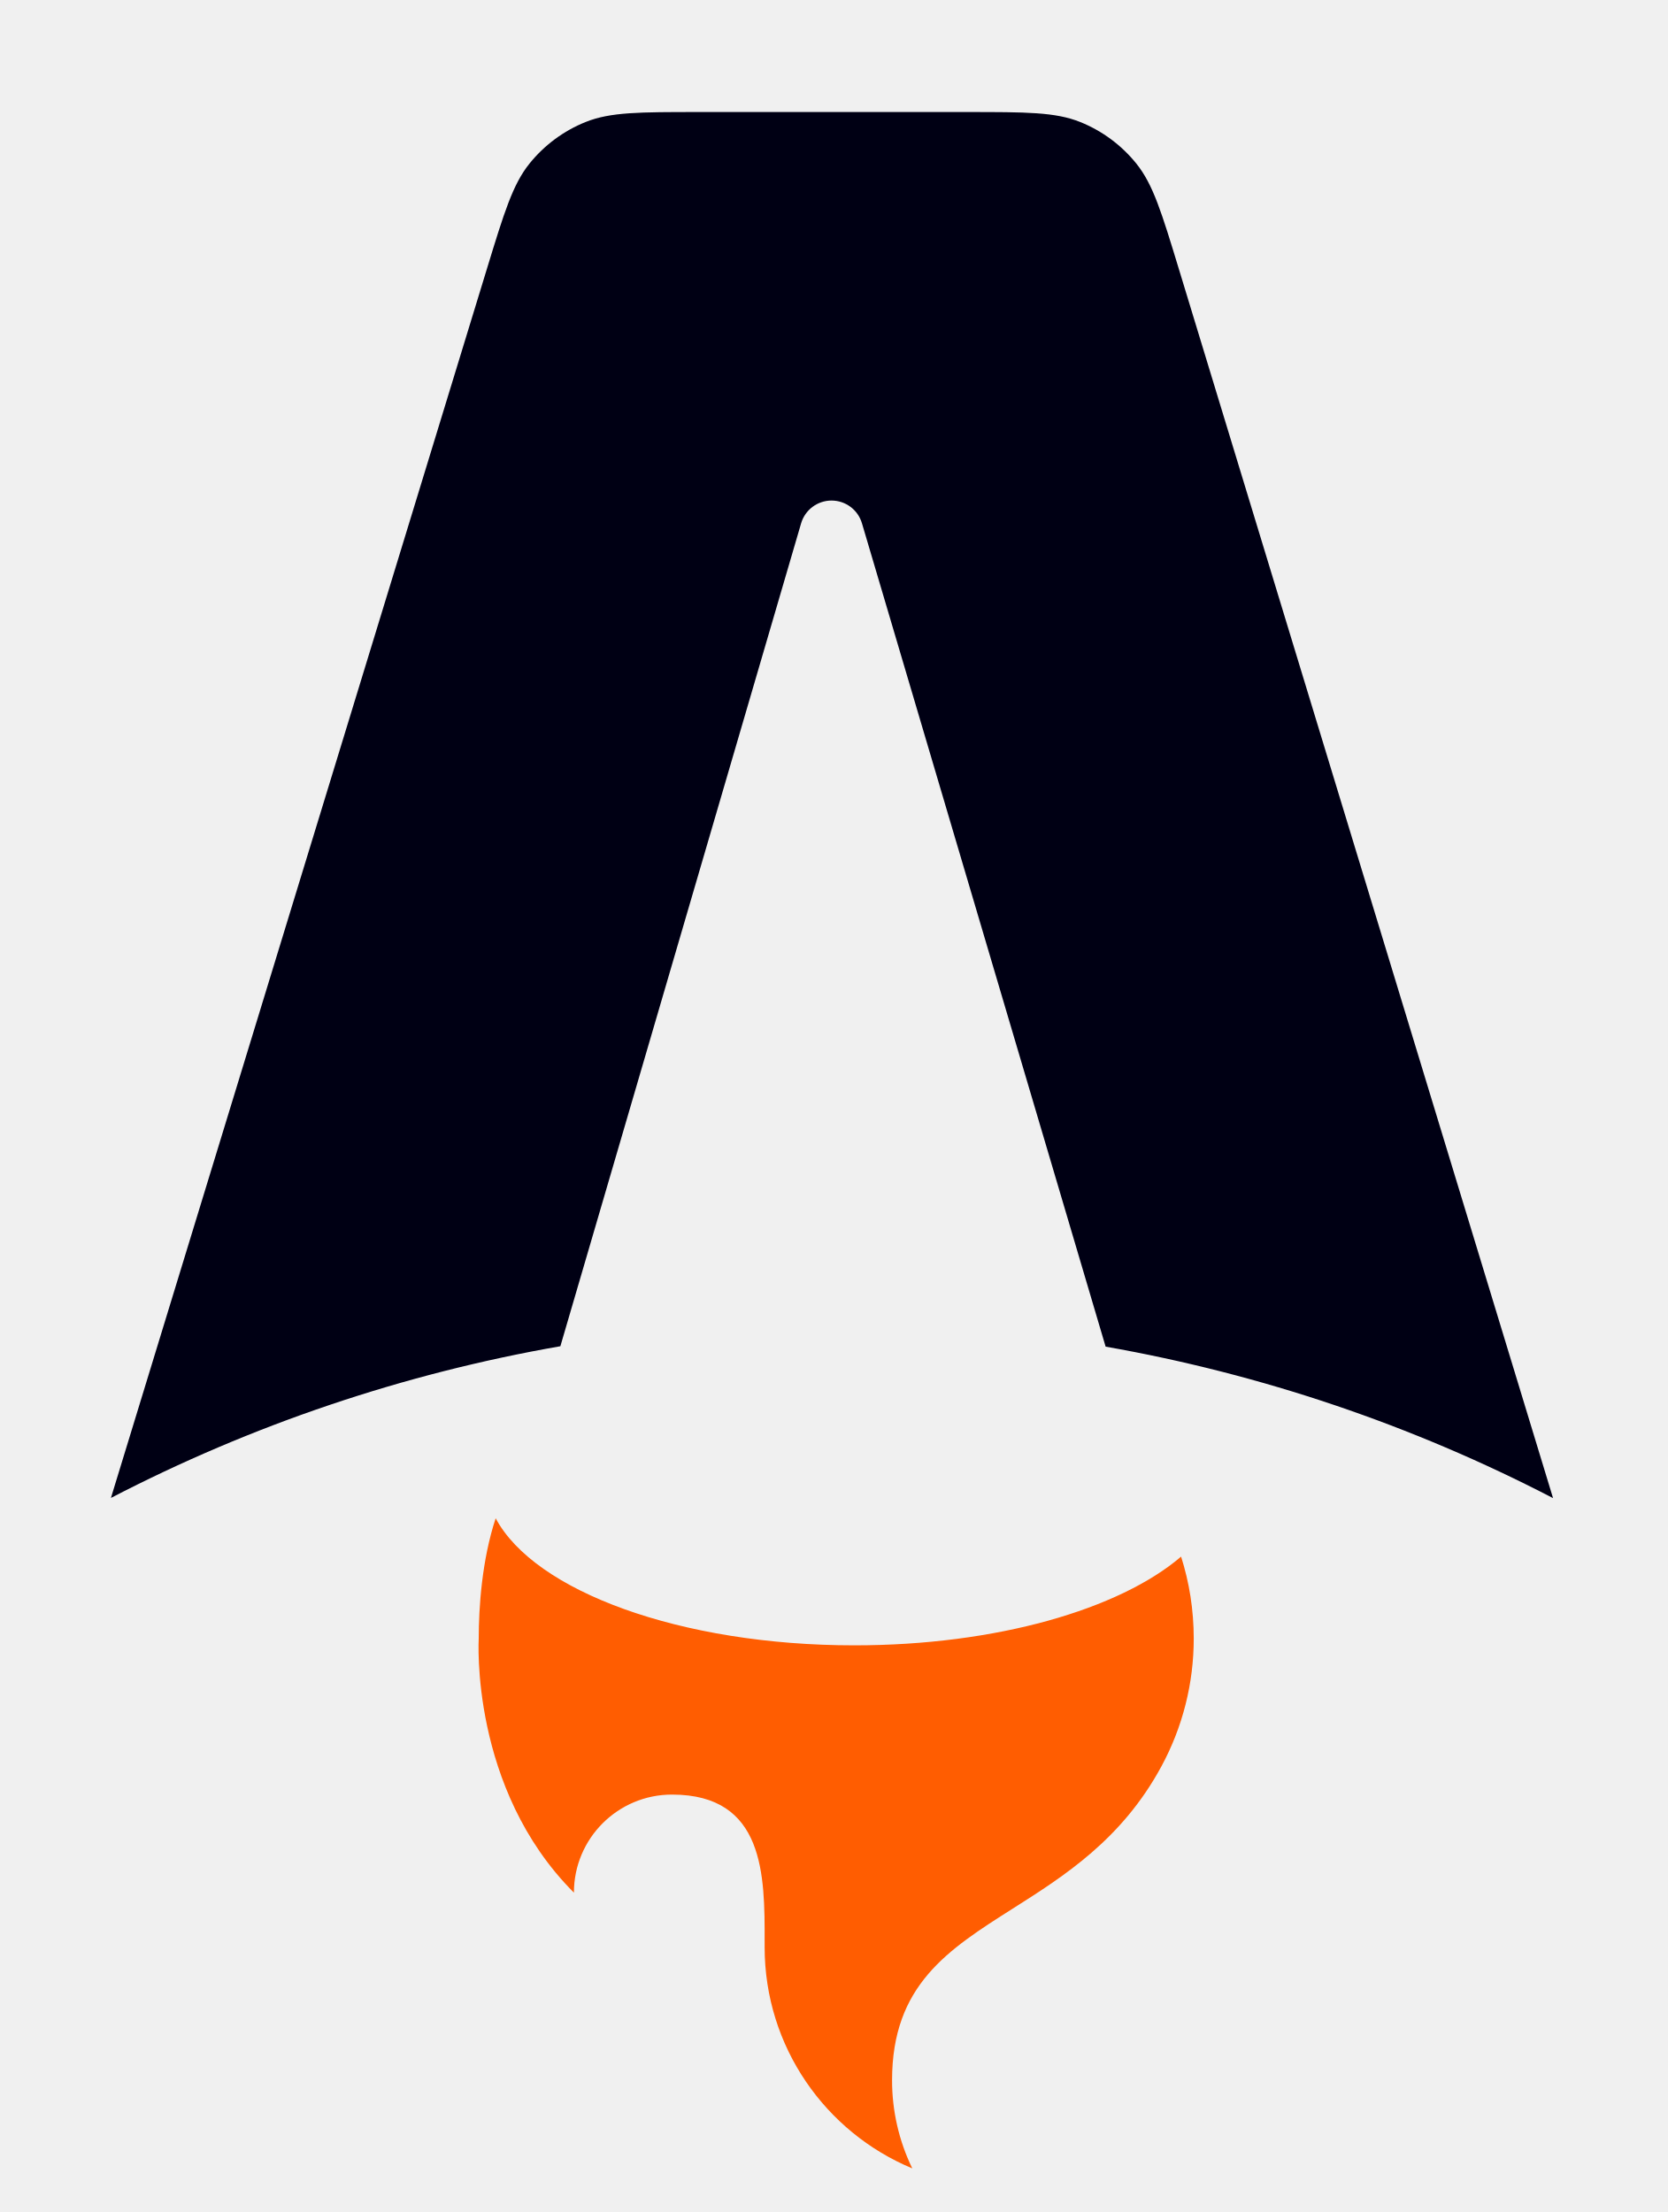
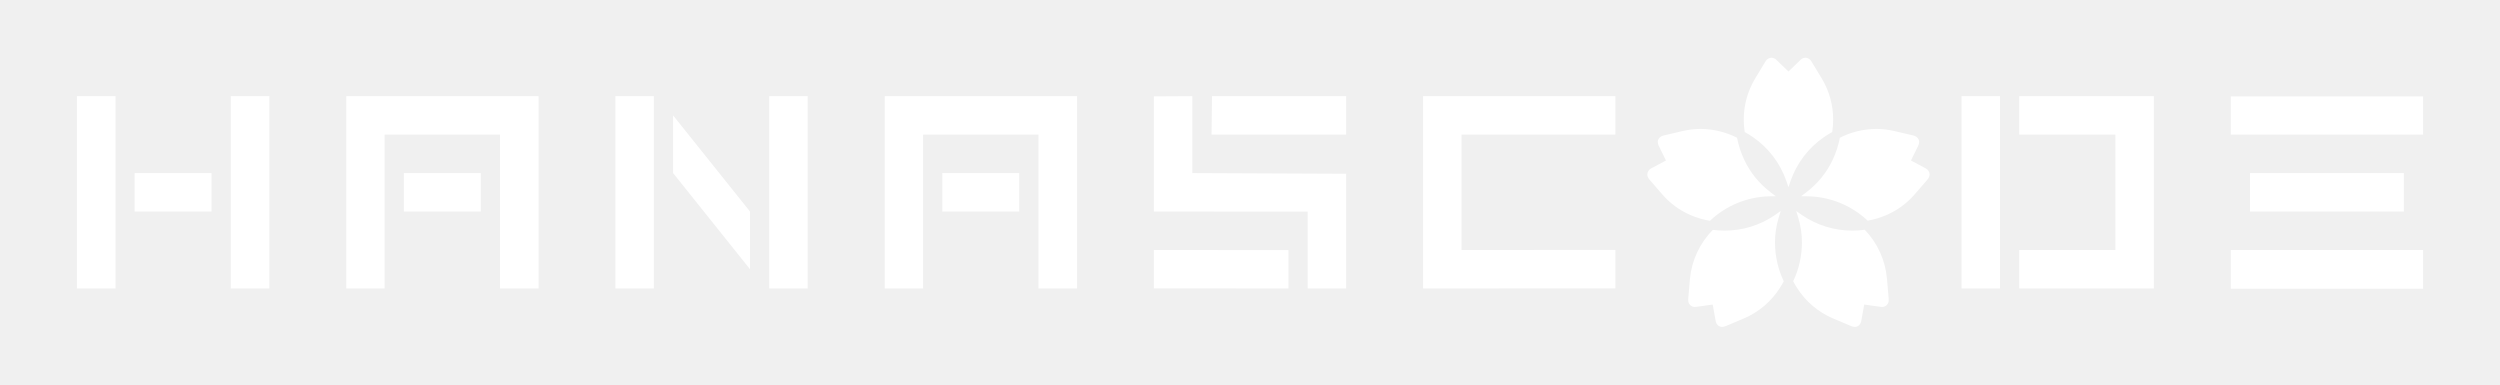
- <svg xmlns="http://www.w3.org/2000/svg" width="193" height="256" fill="none">
-   <style>
-         #flame { fill: #FF5D01; }
-         #a { fill: #000014; }
-         @media (prefers-color-scheme: dark) {
-             #a { fill: #fff; }
-         }
-     </style>
-   <path id="a" fill-rule="evenodd" clip-rule="evenodd" d="M131.496 18.929c1.943 2.413 2.935 5.67 4.917 12.181l43.309 142.27a180.277 180.277 0 00-51.778-17.53L99.746 60.56a3.67 3.67 0 00-7.042.01l-27.857 95.232a180.224 180.224 0 00-52.01 17.557l43.52-142.281c1.989-6.502 2.983-9.752 4.927-12.16a15.999 15.999 0 016.484-4.798c2.872-1.154 6.271-1.154 13.07-1.154h31.085c6.807 0 10.211 0 13.085 1.157a16 16 0 016.488 4.806z" fill="url(#paint0_linear)" />
-   <path id="flame" fill-rule="evenodd" clip-rule="evenodd" d="M136.678 180.151c-7.14 6.105-21.39 10.268-37.804 10.268-20.147 0-37.033-6.272-41.513-14.707-1.602 4.835-1.962 10.367-1.962 13.902 0 0-1.055 17.355 11.016 29.426 0-6.268 5.081-11.349 11.349-11.349 10.743 0 10.731 9.373 10.721 16.977v.679c0 11.542 7.054 21.436 17.086 25.606a23.27 23.27 0 01-2.339-10.2c0-11.008 6.463-15.107 13.973-19.87 5.977-3.79 12.616-8.001 17.192-16.449a31.013 31.013 0 003.744-14.82c0-3.299-.513-6.479-1.463-9.463z" />
+ <svg xmlns="http://www.w3.org/2000/svg" viewBox="0 0 390 60" width="390pt" height="60pt">
+   <defs>
+     <clipPath id="_clipPath_bgsSj4ISlEcCc85gF9dN4IJCaGLP0hJl">
+       <rect width="390" height="60" />
+     </clipPath>
+   </defs>
+   <g clip-path="url(#_clipPath_bgsSj4ISlEcCc85gF9dN4IJCaGLP0hJl)">
+     <g>
+       <path d=" M 378 39 L 378 45.04 L 348 45.04 L 348 15.04 L 378 15.04 L 378 21 L 348 21 L 348 39 L 378 39 Z  M 351 33 L 351 27 L 375 27 L 375 33 L 351 33 Z " fill-rule="evenodd" fill="rgb(255,255,255)" />
+       <path d=" M 312 45 L 306 45 L 306 15 L 312 15 L 312 45 Z  M 315 21 L 315 15 L 336 15 L 336 45 L 315 45 L 315 39 L 330 39 L 330 21 L 315 21 Z " fill-rule="evenodd" fill="rgb(255,255,255)" />
+       <path d=" M 270.981 21.489 C 271.207 22.68 271.589 23.841 272.106 24.943 C 273.038 26.926 274.449 28.656 276.192 29.973 C 276.192 29.973 276.192 29.987 276.192 29.987 L 277.029 30.61 L 277.029 30.61 L 275.992 30.625 C 275.979 30.625 275.979 30.625 275.979 30.625 C 272.546 30.719 269.245 32.076 266.757 34.445 C 266.756 34.446 266.755 34.447 266.754 34.448 C 265.716 34.273 264.699 33.972 263.722 33.553 C 262.059 32.835 260.555 31.743 259.357 30.373 L 257.295 27.99 C 257.295 27.977 257.295 27.977 257.295 27.977 C 257.095 27.764 256.989 27.485 256.975 27.205 C 257.002 26.793 257.241 26.433 257.601 26.26 C 257.614 26.247 257.614 26.247 257.627 26.247 L 259.89 25.036 L 258.759 22.734 C 258.759 22.734 258.759 22.734 258.759 22.734 C 258.665 22.548 258.625 22.348 258.612 22.148 C 258.612 21.922 258.692 21.709 258.838 21.536 C 259.011 21.337 259.251 21.203 259.517 21.137 C 259.517 21.137 259.517 21.137 259.517 21.137 L 262.591 20.418 C 263.483 20.219 264.388 20.112 265.293 20.112 C 267.273 20.122 269.223 20.591 270.981 21.489 L 270.981 21.489 Z  M 277.793 32.913 L 277.483 33.926 C 277.483 33.926 277.483 33.926 277.483 33.926 C 277.097 35.19 276.897 36.508 276.897 37.838 C 276.907 39.937 277.366 41.998 278.265 43.875 C 278.088 44.218 277.893 44.552 277.683 44.878 C 276.352 46.994 274.395 48.671 272.093 49.656 L 269.192 50.88 C 269.179 50.88 269.179 50.88 269.179 50.88 C 269.019 50.96 268.833 50.987 268.646 51 C 268.42 51 268.194 50.907 268.008 50.76 C 267.808 50.574 267.675 50.321 267.635 50.042 C 267.635 50.042 267.635 50.042 267.635 50.029 L 267.183 47.513 L 264.667 47.859 L 264.401 47.886 C 264.122 47.886 263.856 47.779 263.656 47.58 C 263.456 47.367 263.35 47.087 263.363 46.808 L 263.363 46.635 L 263.629 43.508 C 263.902 40.616 265.171 37.909 267.211 35.855 C 267.804 35.938 268.404 35.975 269.006 35.975 C 271.827 35.989 274.595 35.137 276.924 33.527 C 276.924 33.527 276.924 33.527 276.924 33.527 L 277.793 32.913 L 277.793 32.913 Z  M 279 29.204 L 279 29.204 L 279.346 28.19 C 279.346 28.19 279.346 28.19 279.346 28.19 C 280.317 25.422 282.141 23.027 284.563 21.376 C 284.971 21.091 285.391 20.828 285.827 20.597 C 285.926 19.963 285.973 19.32 285.973 18.675 C 285.987 16.439 285.375 14.23 284.23 12.3 L 282.593 9.599 C 282.593 9.599 282.593 9.586 282.593 9.586 C 282.394 9.24 282.048 9.027 281.662 9 C 281.356 9.013 281.063 9.146 280.85 9.359 C 280.85 9.359 280.85 9.373 280.85 9.373 L 279 11.156 L 277.15 9.373 C 277.15 9.373 277.15 9.359 277.15 9.359 C 276.937 9.146 276.644 9.013 276.338 9 C 275.952 9.027 275.606 9.24 275.407 9.586 C 275.407 9.586 275.407 9.599 275.407 9.599 L 273.77 12.3 C 272.625 14.23 272.013 16.439 272.027 18.675 C 272.027 19.32 272.074 19.963 272.173 20.597 C 272.609 20.828 273.029 21.091 273.437 21.376 C 275.859 23.027 277.683 25.422 278.654 28.19 C 278.654 28.19 278.654 28.19 278.654 28.19 L 279 29.204 L 279 29.204 Z  M 280.207 32.913 L 281.076 33.527 C 281.076 33.527 281.076 33.527 281.076 33.527 C 283.405 35.137 286.173 35.989 288.994 35.975 C 289.634 35.975 290.272 35.933 290.903 35.843 C 292.899 37.917 294.125 40.627 294.371 43.508 L 294.637 46.635 L 294.637 46.808 C 294.65 47.087 294.544 47.367 294.344 47.58 C 294.144 47.779 293.878 47.886 293.599 47.886 L 293.333 47.859 L 290.817 47.513 L 290.365 50.029 C 290.365 50.042 290.365 50.042 290.365 50.042 C 290.325 50.321 290.192 50.574 289.992 50.76 C 289.806 50.907 289.58 51 289.354 51 C 289.167 50.987 288.981 50.96 288.821 50.88 C 288.821 50.88 288.821 50.88 288.808 50.88 L 285.907 49.656 C 283.605 48.671 281.648 46.994 280.317 44.878 C 280.107 44.552 279.912 44.218 279.735 43.875 C 280.634 41.998 281.093 39.937 281.103 37.838 C 281.103 36.508 280.903 35.19 280.517 33.926 C 280.517 33.926 280.517 33.926 280.517 33.926 L 280.207 32.913 L 280.207 32.913 L 280.207 32.913 Z  M 280.971 30.61 L 281.808 29.987 C 281.808 29.987 281.808 29.973 281.808 29.973 C 283.551 28.656 284.962 26.926 285.894 24.943 C 286.411 23.841 286.793 22.68 287.019 21.489 L 287.019 21.489 C 288.777 20.591 290.727 20.122 292.707 20.112 C 293.612 20.112 294.517 20.219 295.409 20.418 L 298.483 21.137 C 298.483 21.137 298.483 21.137 298.483 21.137 C 298.749 21.203 298.989 21.337 299.162 21.536 C 299.308 21.709 299.388 21.922 299.388 22.148 C 299.375 22.348 299.335 22.548 299.241 22.734 C 299.241 22.734 299.241 22.734 299.241 22.734 L 298.11 25.036 L 300.373 26.247 C 300.386 26.247 300.386 26.247 300.399 26.26 C 300.759 26.433 300.998 26.793 301.025 27.205 C 301.011 27.485 300.905 27.764 300.705 27.977 C 300.705 27.977 300.705 27.977 300.705 27.99 L 298.643 30.373 C 297.445 31.743 295.941 32.835 294.278 33.553 C 293.336 33.957 292.356 34.251 291.357 34.425 C 291.342 34.408 291.326 34.393 291.31 34.378 C 288.781 32.023 285.468 30.679 282.008 30.625 L 280.971 30.61 L 280.971 30.61 L 280.971 30.61 L 280.971 30.61 Z " fill-rule="evenodd" fill="rgb(255,255,255)" />
+       <path d=" M 252 38.989 L 252 44.989 L 222 45 L 222 15 L 252 15 L 252 21 L 228 21 L 228 39 L 252 38.989 Z " fill="rgb(255,255,255)" />
+       <path d=" M 180 15.033 L 186 15 L 186 27 L 210 27.107 L 210 45 L 204 45 L 204 33.011 L 180 33 L 180 15.033 Z  M 201 39.011 L 201 45 L 180 44.989 L 180 39 L 201 39.011 Z  M 210 15 L 210 21 L 189 21 L 189.075 15 L 210 15 Z " fill-rule="evenodd" fill="rgb(255,255,255)" />
+       <path d=" M 144 45 L 138.02 45 L 138.02 15 L 168.02 15 L 168.02 45 L 162 45 L 162 21 L 144 21 L 144 45 Z  M 159 27 L 159 33 L 147 33 L 147 27 L 159 27 Z " fill-rule="evenodd" fill="rgb(255,255,255)" />
+       <path d=" M 96 15 L 102 15 L 102 45 L 96 45 L 96 15 L 96 15 Z  M 120 15 L 126 15 L 126 45 L 120 45 L 120 15 L 120 15 Z  M 105 18 L 105 27 L 117 42 L 117 33 L 105 18 Z " fill-rule="evenodd" fill="rgb(255,255,255)" />
+       <path d=" M 60 45 L 54.02 45 L 54.02 15 L 84.02 15 L 84.02 45 L 78 45 L 78 21 L 60 21 L 60 45 Z  M 75 27 L 75 33 L 63 33 L 63 27 L 75 27 Z " fill-rule="evenodd" fill="rgb(255,255,255)" />
+       <path d=" M 36 45 L 42.02 45 L 42.02 15 L 36 15 L 36 45 L 36 45 Z  M 33 27 L 33 33 L 21 33 L 21 27 L 33 27 L 33 27 Z  M 12 45 L 18.02 45 L 18.02 15 L 12 15 L 12 45 Z " fill-rule="evenodd" fill="rgb(255,255,255)" />
+     </g>
+   </g>
</svg>
